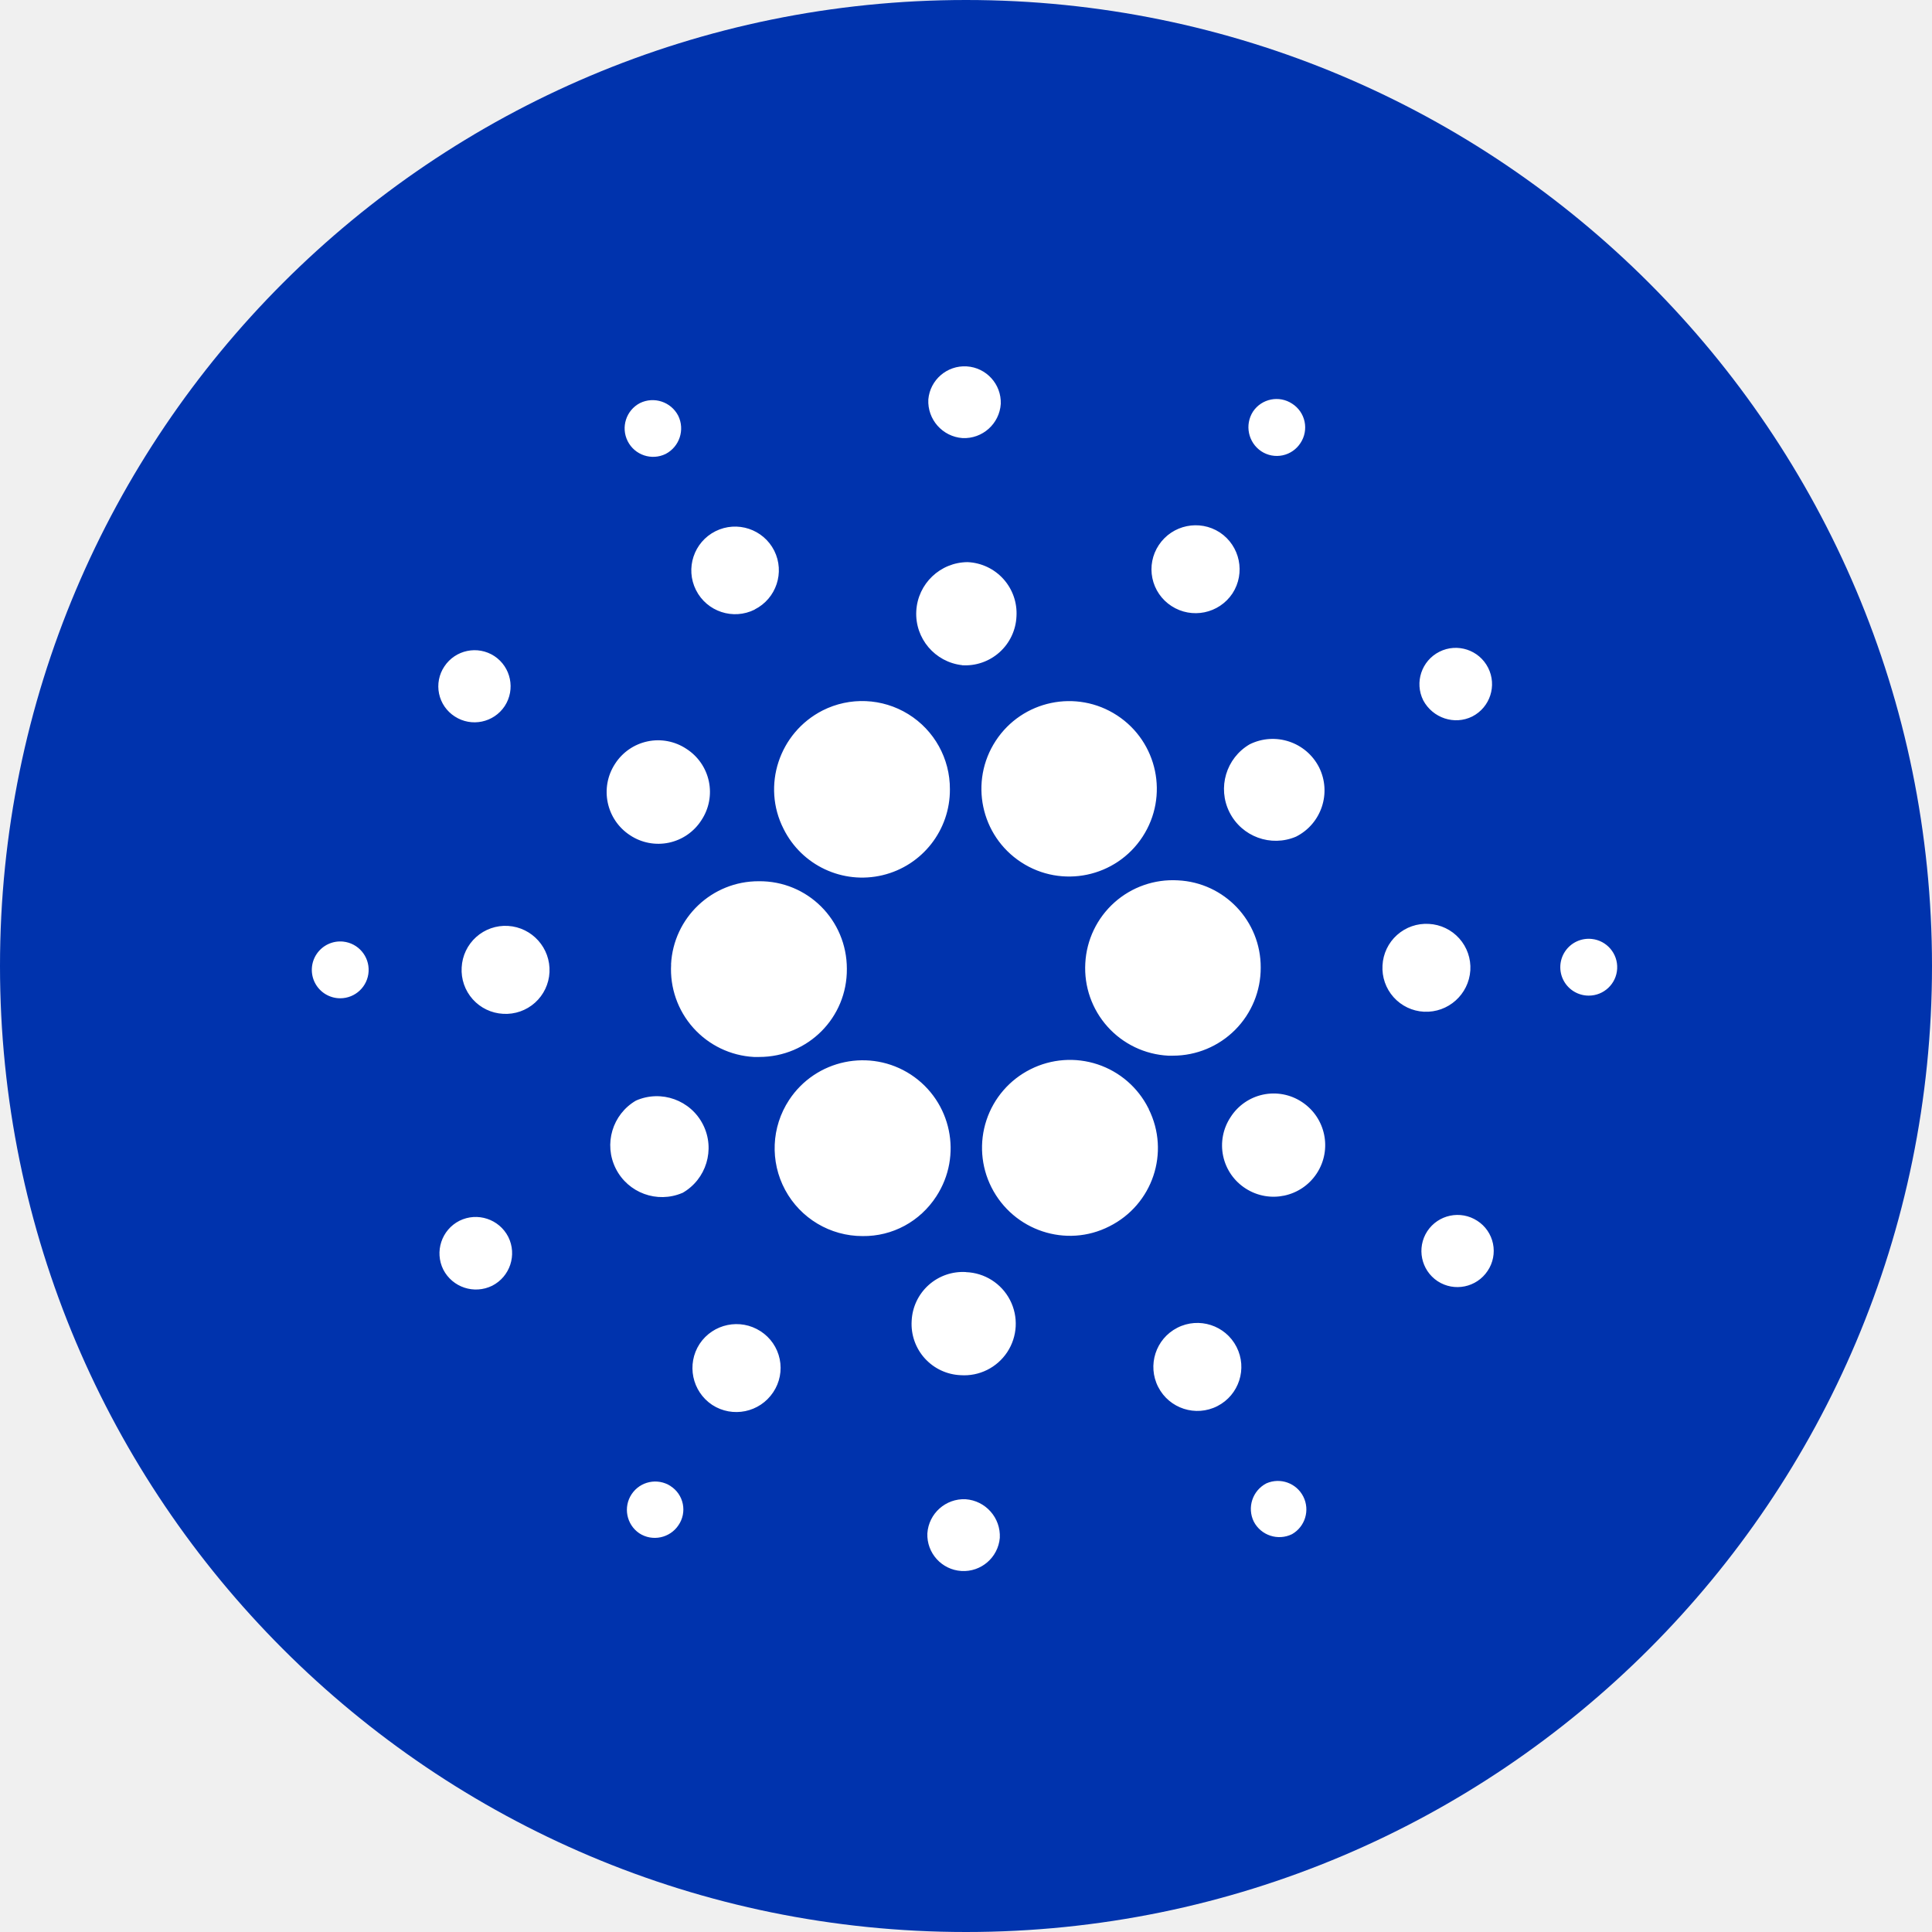
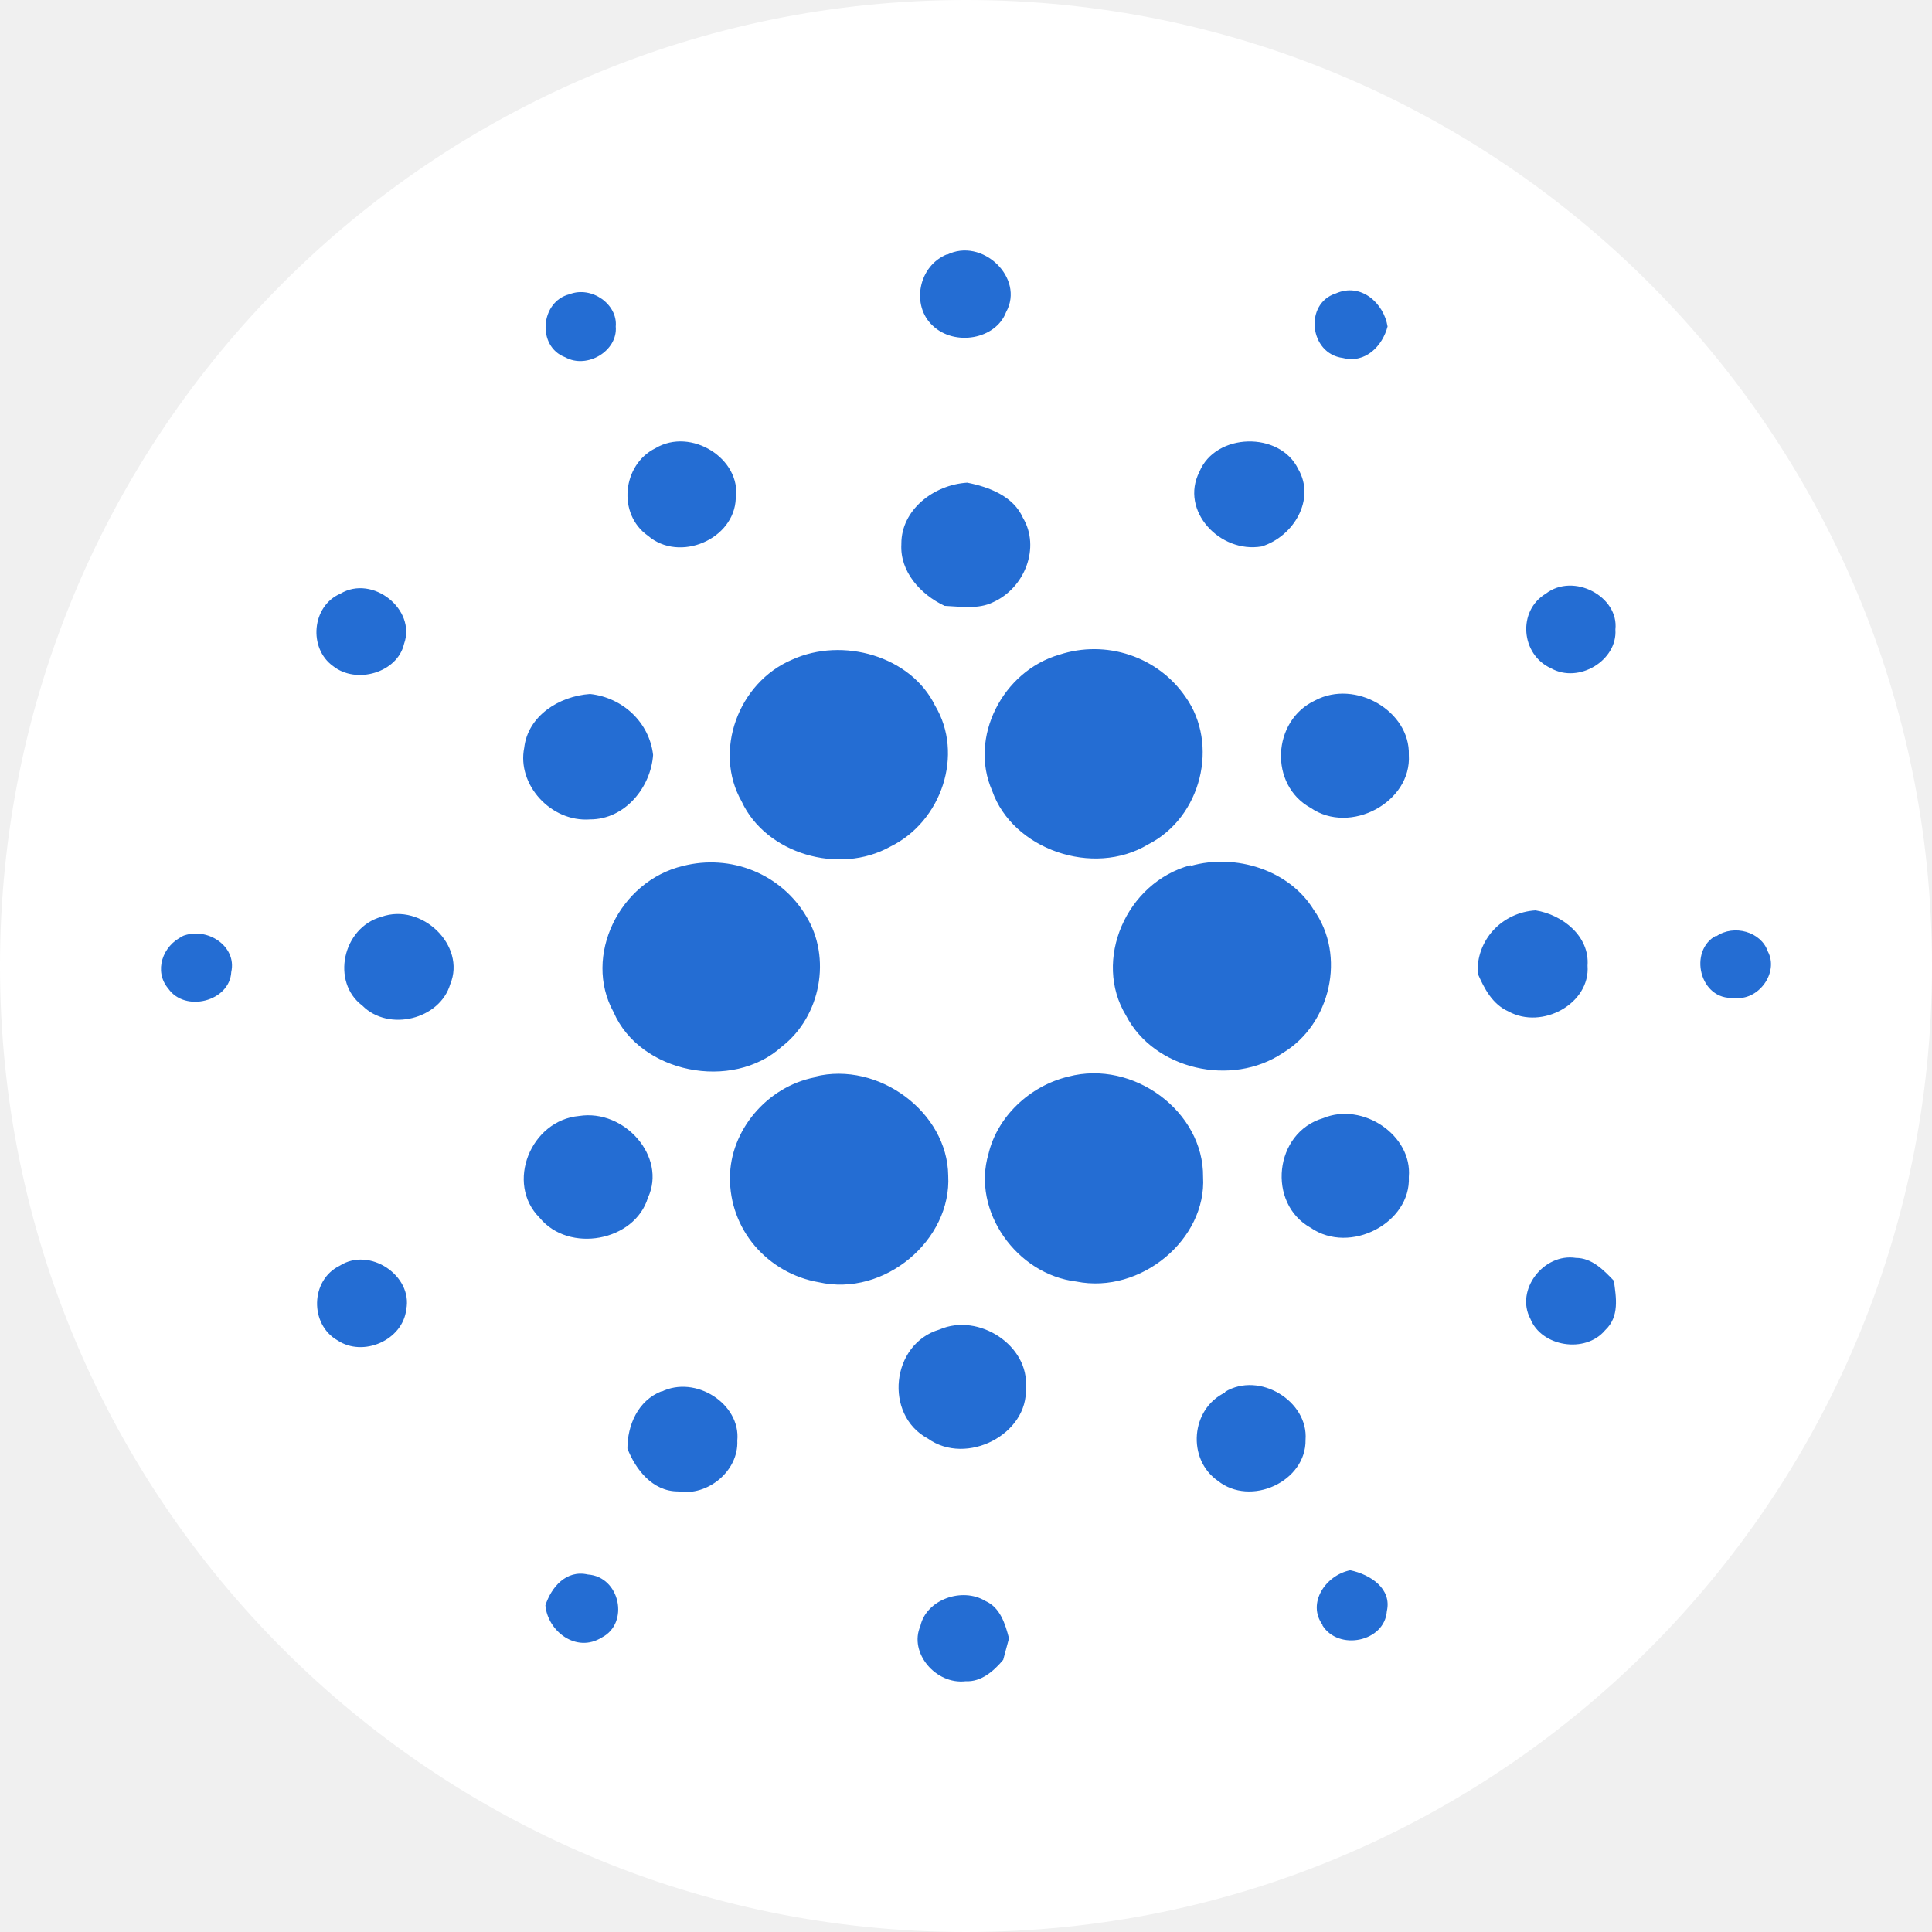
- <svg xmlns="http://www.w3.org/2000/svg" width="24" height="24" fill="none">
-   <path fill="#0033AD" d="M12 0c6.627 0 12 5.373 12 12s-5.373 12-12 12S0 18.627 0 12 5.373 0 12 0Z" />
-   <path fill="#fff" d="M8.337 11.98a1.089 1.089 0 0 0 1.028 1.15h.066c.606 0 1.094-.488 1.089-1.095 0-.606-.488-1.094-1.094-1.088a1.088 1.088 0 0 0-1.09 1.033ZM4.264 11.697a.353.353 0 1 0-.037.704.353.353 0 0 0 .037-.704ZM8.269 5.639a.358.358 0 0 0 .156-.475.358.358 0 0 0-.475-.157.354.354 0 0 0 .319.632ZM9.375 7.571a.545.545 0 0 0 .243-.73.545.545 0 0 0-.73-.242.543.543 0 1 0 .488.973ZM5.649 8.9a.45.45 0 0 0 .621-.129.45.45 0 0 0-.129-.621.45.45 0 0 0-.621.129.444.444 0 0 0 .129.621ZM6.31 11.502a.544.544 0 0 0-.575.516.544.544 0 0 0 .515.576.544.544 0 0 0 .576-.516.55.55 0 0 0-.515-.576ZM5.707 15.165a.454.454 0 0 0-.2.607c.114.22.382.31.607.2a.454.454 0 0 0 .2-.607.455.455 0 0 0-.607-.2ZM7.827 10.376a.635.635 0 0 0 .886-.187.635.635 0 0 0-.187-.887.635.635 0 0 0-.886.187.641.641 0 0 0 .187.887ZM14.552 7.528a.55.55 0 0 0 .758-.156.55.55 0 0 0-.157-.758.55.55 0 0 0-.758.157.543.543 0 0 0 .157.757ZM15.668 5.606a.35.35 0 0 0 .488-.104.35.35 0 0 0-.104-.487.352.352 0 0 0-.487.098.36.36 0 0 0 .103.493ZM14.632 10.936a1.088 1.088 0 0 0-1.15 1.029 1.088 1.088 0 0 0 1.03 1.149h.06a1.09 1.09 0 0 0 1.089-1.094 1.08 1.08 0 0 0-1.029-1.084ZM9.734 10.297a1.09 1.09 0 0 0 2.066-.493 1.09 1.09 0 0 0-1.582-.978c-.54.276-.757.936-.484 1.471ZM18.29 8.9a.451.451 0 1 0-.61-.2c.118.22.388.311.61.2ZM15.524 9.246a.643.643 0 0 0 .576 1.147.643.643 0 0 0 .286-.861.646.646 0 0 0-.862-.286ZM11.957 5.442a.455.455 0 0 0 .475-.425.451.451 0 0 0-.9-.055.458.458 0 0 0 .425.48ZM11.952 8.264a.636.636 0 0 0 .675-.607.636.636 0 0 0-.607-.674.642.642 0 0 0-.068 1.28ZM8.476 14.82a.643.643 0 0 0-.576-1.148.643.643 0 0 0 .576 1.147ZM12.369 9.203a1.088 1.088 0 1 0 1.824 1.192 1.088 1.088 0 1 0-1.824-1.192ZM14.266 13.768a1.09 1.09 0 0 0-1.465-.485 1.09 1.09 0 0 0-.485 1.466c.273.54.93.758 1.465.485.536-.268.758-.917.488-1.458.002-.003.002-.003-.003-.008ZM16.174 13.69a.635.635 0 0 0-.887.187.635.635 0 0 0 .187.887.641.641 0 0 0 .7-1.074ZM18.265 12.053a.544.544 0 0 0-.515-.576.544.544 0 0 0-.576.515.544.544 0 0 0 .515.576.55.55 0 0 0 .576-.515ZM19.773 11.664a.353.353 0 1 0-.037.704.353.353 0 0 0 .038-.704ZM18.351 15.165a.45.45 0 0 0-.621.13.45.45 0 0 0 .128.62.45.45 0 0 0 .622-.128.444.444 0 0 0-.129-.622ZM8.33 18.46a.352.352 0 0 0-.39.586c.164.108.382.06.488-.099a.345.345 0 0 0-.099-.487ZM15.731 18.427a.358.358 0 0 0-.156.475.358.358 0 0 0 .475.156.354.354 0 0 0-.319-.631ZM11.631 14.862c.329-.505.19-1.18-.316-1.513a1.095 1.095 0 0 0-1.513.316 1.091 1.091 0 0 0 .912 1.69c.374.005.715-.182.917-.493ZM9.448 16.537a.55.55 0 0 0-.757.157.55.55 0 0 0 .156.758.55.55 0 0 0 .758-.157.542.542 0 0 0-.157-.758ZM11.995 18.624a.455.455 0 0 0-.475.424.451.451 0 0 0 .9.056.458.458 0 0 0-.425-.48ZM12 15.802a.636.636 0 0 0-.675.606.636.636 0 0 0 .607.675.641.641 0 1 0 .068-1.28ZM14.625 16.494a.546.546 0 1 0 .498.973.546.546 0 0 0-.498-.973Z" />
+ <svg xmlns="http://www.w3.org/2000/svg" width="24" height="24" viewBox="0 0 24 24" fill="none">
+   <path d="M0 12C0 5.373 5.373 0 12 0C18.627 0 24 5.373 24 12C24 18.627 18.627 24 12 24C5.373 24 0 18.627 0 12Z" fill="white" />
+   <path d="M11.761 3.166C12.197 2.943 12.734 3.45 12.498 3.877C12.37 4.216 11.861 4.305 11.588 4.047C11.315 3.797 11.406 3.299 11.77 3.157L11.761 3.166ZM7.075 3.655C7.348 3.548 7.675 3.78 7.649 4.056C7.676 4.358 7.294 4.589 7.021 4.438C6.666 4.305 6.712 3.744 7.075 3.655ZM16.682 4.447C16.264 4.394 16.2 3.771 16.592 3.646C16.91 3.504 17.192 3.771 17.237 4.056C17.174 4.296 16.964 4.519 16.682 4.447ZM8.14 5.569C8.585 5.302 9.213 5.702 9.14 6.191C9.123 6.699 8.441 6.992 8.049 6.655C7.667 6.387 7.73 5.773 8.14 5.569ZM14.899 5.862C15.099 5.373 15.9 5.355 16.127 5.827C16.345 6.2 16.073 6.663 15.673 6.788C15.154 6.877 14.654 6.343 14.899 5.862ZM11.197 6.752C11.197 6.334 11.597 6.022 12.015 5.996C12.288 6.049 12.589 6.165 12.707 6.432C12.925 6.797 12.734 7.304 12.334 7.482C12.152 7.571 11.934 7.535 11.734 7.526C11.433 7.384 11.178 7.1 11.197 6.761V6.752ZM4.228 7.375C4.628 7.135 5.174 7.571 5.019 7.999C4.938 8.354 4.428 8.506 4.137 8.274C3.828 8.052 3.873 7.527 4.228 7.375ZM19.202 7.375C19.548 7.109 20.112 7.411 20.067 7.82C20.094 8.203 19.612 8.497 19.266 8.301C18.893 8.132 18.847 7.589 19.202 7.375ZM13.162 8.132C13.445 8.04 13.751 8.041 14.034 8.136C14.318 8.231 14.56 8.414 14.727 8.657C15.145 9.244 14.927 10.152 14.262 10.49C13.58 10.9 12.579 10.552 12.325 9.823C12.034 9.164 12.452 8.336 13.162 8.132ZM9.841 8.194C10.469 7.909 11.315 8.15 11.615 8.764C11.979 9.369 11.697 10.206 11.06 10.517C10.423 10.873 9.514 10.606 9.213 9.956C8.859 9.334 9.168 8.479 9.841 8.194ZM6.512 9.289C6.557 8.897 6.939 8.648 7.33 8.621C7.74 8.666 8.067 8.977 8.113 9.378C8.085 9.778 7.767 10.179 7.33 10.179C6.839 10.215 6.42 9.742 6.512 9.289ZM16.337 8.701C16.837 8.435 17.519 8.835 17.501 9.378C17.538 9.965 16.773 10.375 16.282 10.036C15.763 9.752 15.8 8.951 16.337 8.701ZM8.485 10.757C8.775 10.683 9.081 10.703 9.358 10.816C9.634 10.929 9.864 11.127 10.014 11.38C10.332 11.897 10.196 12.626 9.714 13C9.095 13.561 7.949 13.33 7.622 12.573C7.239 11.879 7.694 10.944 8.485 10.757ZM14.79 10.757C15.354 10.597 16.018 10.811 16.318 11.3C16.728 11.87 16.528 12.724 15.936 13.08C15.299 13.508 14.335 13.285 13.989 12.617C13.571 11.932 13.989 10.962 14.79 10.748V10.757ZM4.738 11.389C5.238 11.211 5.793 11.745 5.593 12.226C5.465 12.662 4.829 12.822 4.501 12.492C4.11 12.199 4.255 11.523 4.738 11.389ZM18.356 12.092C18.351 11.995 18.366 11.897 18.399 11.805C18.433 11.713 18.484 11.628 18.55 11.556C18.686 11.409 18.874 11.321 19.075 11.309C19.412 11.363 19.748 11.63 19.721 11.995C19.757 12.466 19.157 12.796 18.738 12.564C18.538 12.475 18.438 12.28 18.356 12.092ZM2.263 11.63C2.572 11.505 2.945 11.754 2.873 12.074C2.854 12.44 2.299 12.582 2.09 12.28C1.908 12.066 2.018 11.745 2.272 11.63H2.263ZM21.322 11.63C21.541 11.479 21.877 11.576 21.959 11.816C22.104 12.083 21.84 12.44 21.541 12.395C21.113 12.431 20.967 11.807 21.322 11.621V11.63ZM10.123 13.374C10.915 13.178 11.77 13.819 11.779 14.602C11.824 15.403 10.987 16.115 10.169 15.928C9.86 15.875 9.579 15.714 9.375 15.475C9.175 15.239 9.065 14.939 9.068 14.629C9.068 14.05 9.523 13.499 10.123 13.383V13.374ZM13.271 13.374C14.081 13.16 14.954 13.81 14.945 14.62C14.99 15.394 14.171 16.08 13.371 15.92C12.625 15.831 12.07 15.039 12.279 14.335C12.388 13.873 12.789 13.49 13.271 13.374ZM7.194 13.863C7.758 13.774 8.285 14.371 8.049 14.878C7.885 15.421 7.066 15.572 6.703 15.127C6.275 14.7 6.593 13.916 7.194 13.863ZM16.437 13.89C16.928 13.685 17.547 14.104 17.501 14.62C17.529 15.19 16.773 15.59 16.282 15.252C15.736 14.949 15.827 14.069 16.437 13.89ZM19.011 16.383C18.82 16.026 19.175 15.564 19.576 15.626C19.775 15.626 19.921 15.777 20.048 15.91C20.076 16.115 20.121 16.356 19.939 16.525C19.693 16.819 19.148 16.729 19.011 16.383ZM4.219 15.724C4.592 15.483 5.129 15.848 5.047 16.266C5.002 16.65 4.51 16.863 4.192 16.65C3.846 16.453 3.854 15.902 4.219 15.724ZM11.67 16.516C12.161 16.302 12.789 16.72 12.743 17.237C12.779 17.815 12.007 18.216 11.524 17.869C10.978 17.575 11.069 16.694 11.67 16.516ZM8.213 17.29C8.64 17.076 9.204 17.441 9.159 17.896C9.177 18.269 8.795 18.59 8.422 18.527C8.104 18.527 7.894 18.251 7.794 17.994C7.794 17.709 7.922 17.397 8.222 17.281L8.213 17.29ZM15.218 17.29C15.645 17.032 16.255 17.406 16.218 17.886C16.227 18.403 15.536 18.723 15.127 18.394C14.744 18.127 14.79 17.503 15.218 17.299V17.29ZM16.428 20.183C16.236 19.916 16.464 19.569 16.773 19.506C17.028 19.56 17.292 19.737 17.228 20.014C17.201 20.396 16.628 20.512 16.428 20.191V20.183ZM6.775 19.942C6.848 19.72 7.03 19.497 7.303 19.559C7.703 19.586 7.822 20.165 7.475 20.342C7.158 20.539 6.803 20.263 6.775 19.942ZM11.433 20.2C11.505 19.871 11.952 19.711 12.243 19.889C12.425 19.969 12.488 20.174 12.534 20.352L12.462 20.619C12.343 20.761 12.188 20.895 11.997 20.885C11.624 20.93 11.288 20.53 11.433 20.2Z" fill="#246DD3" />
</svg>
